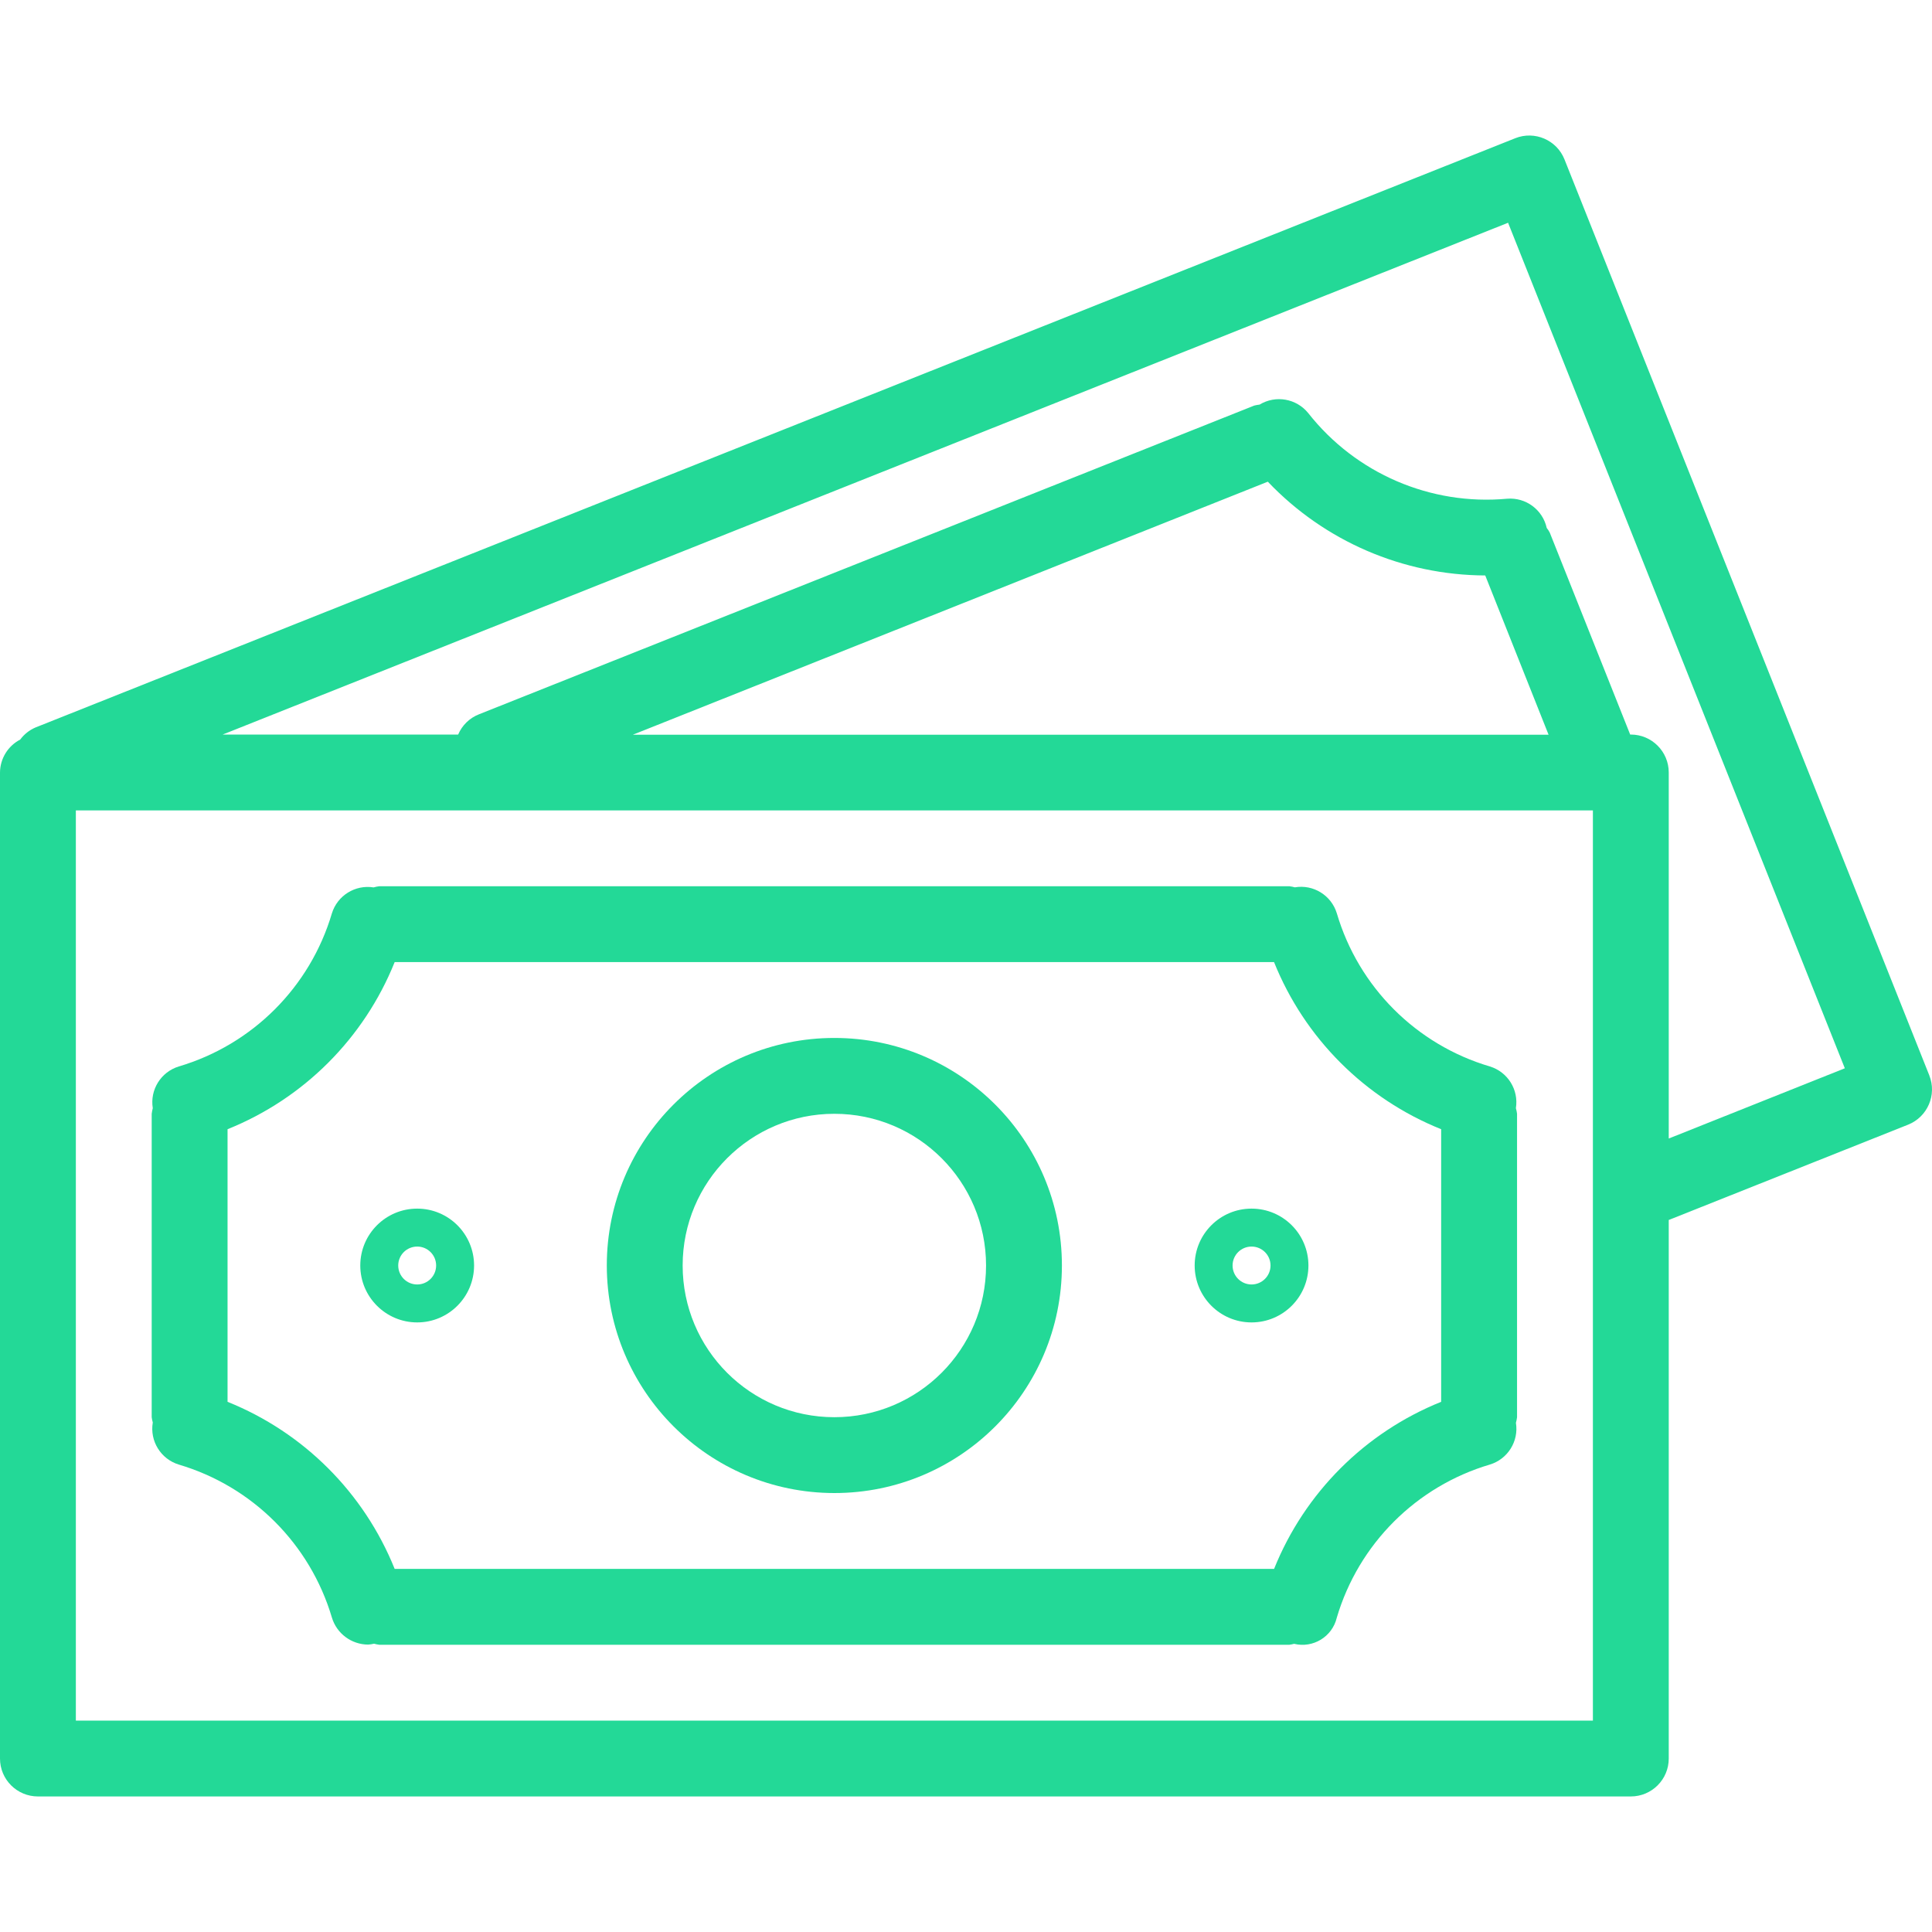
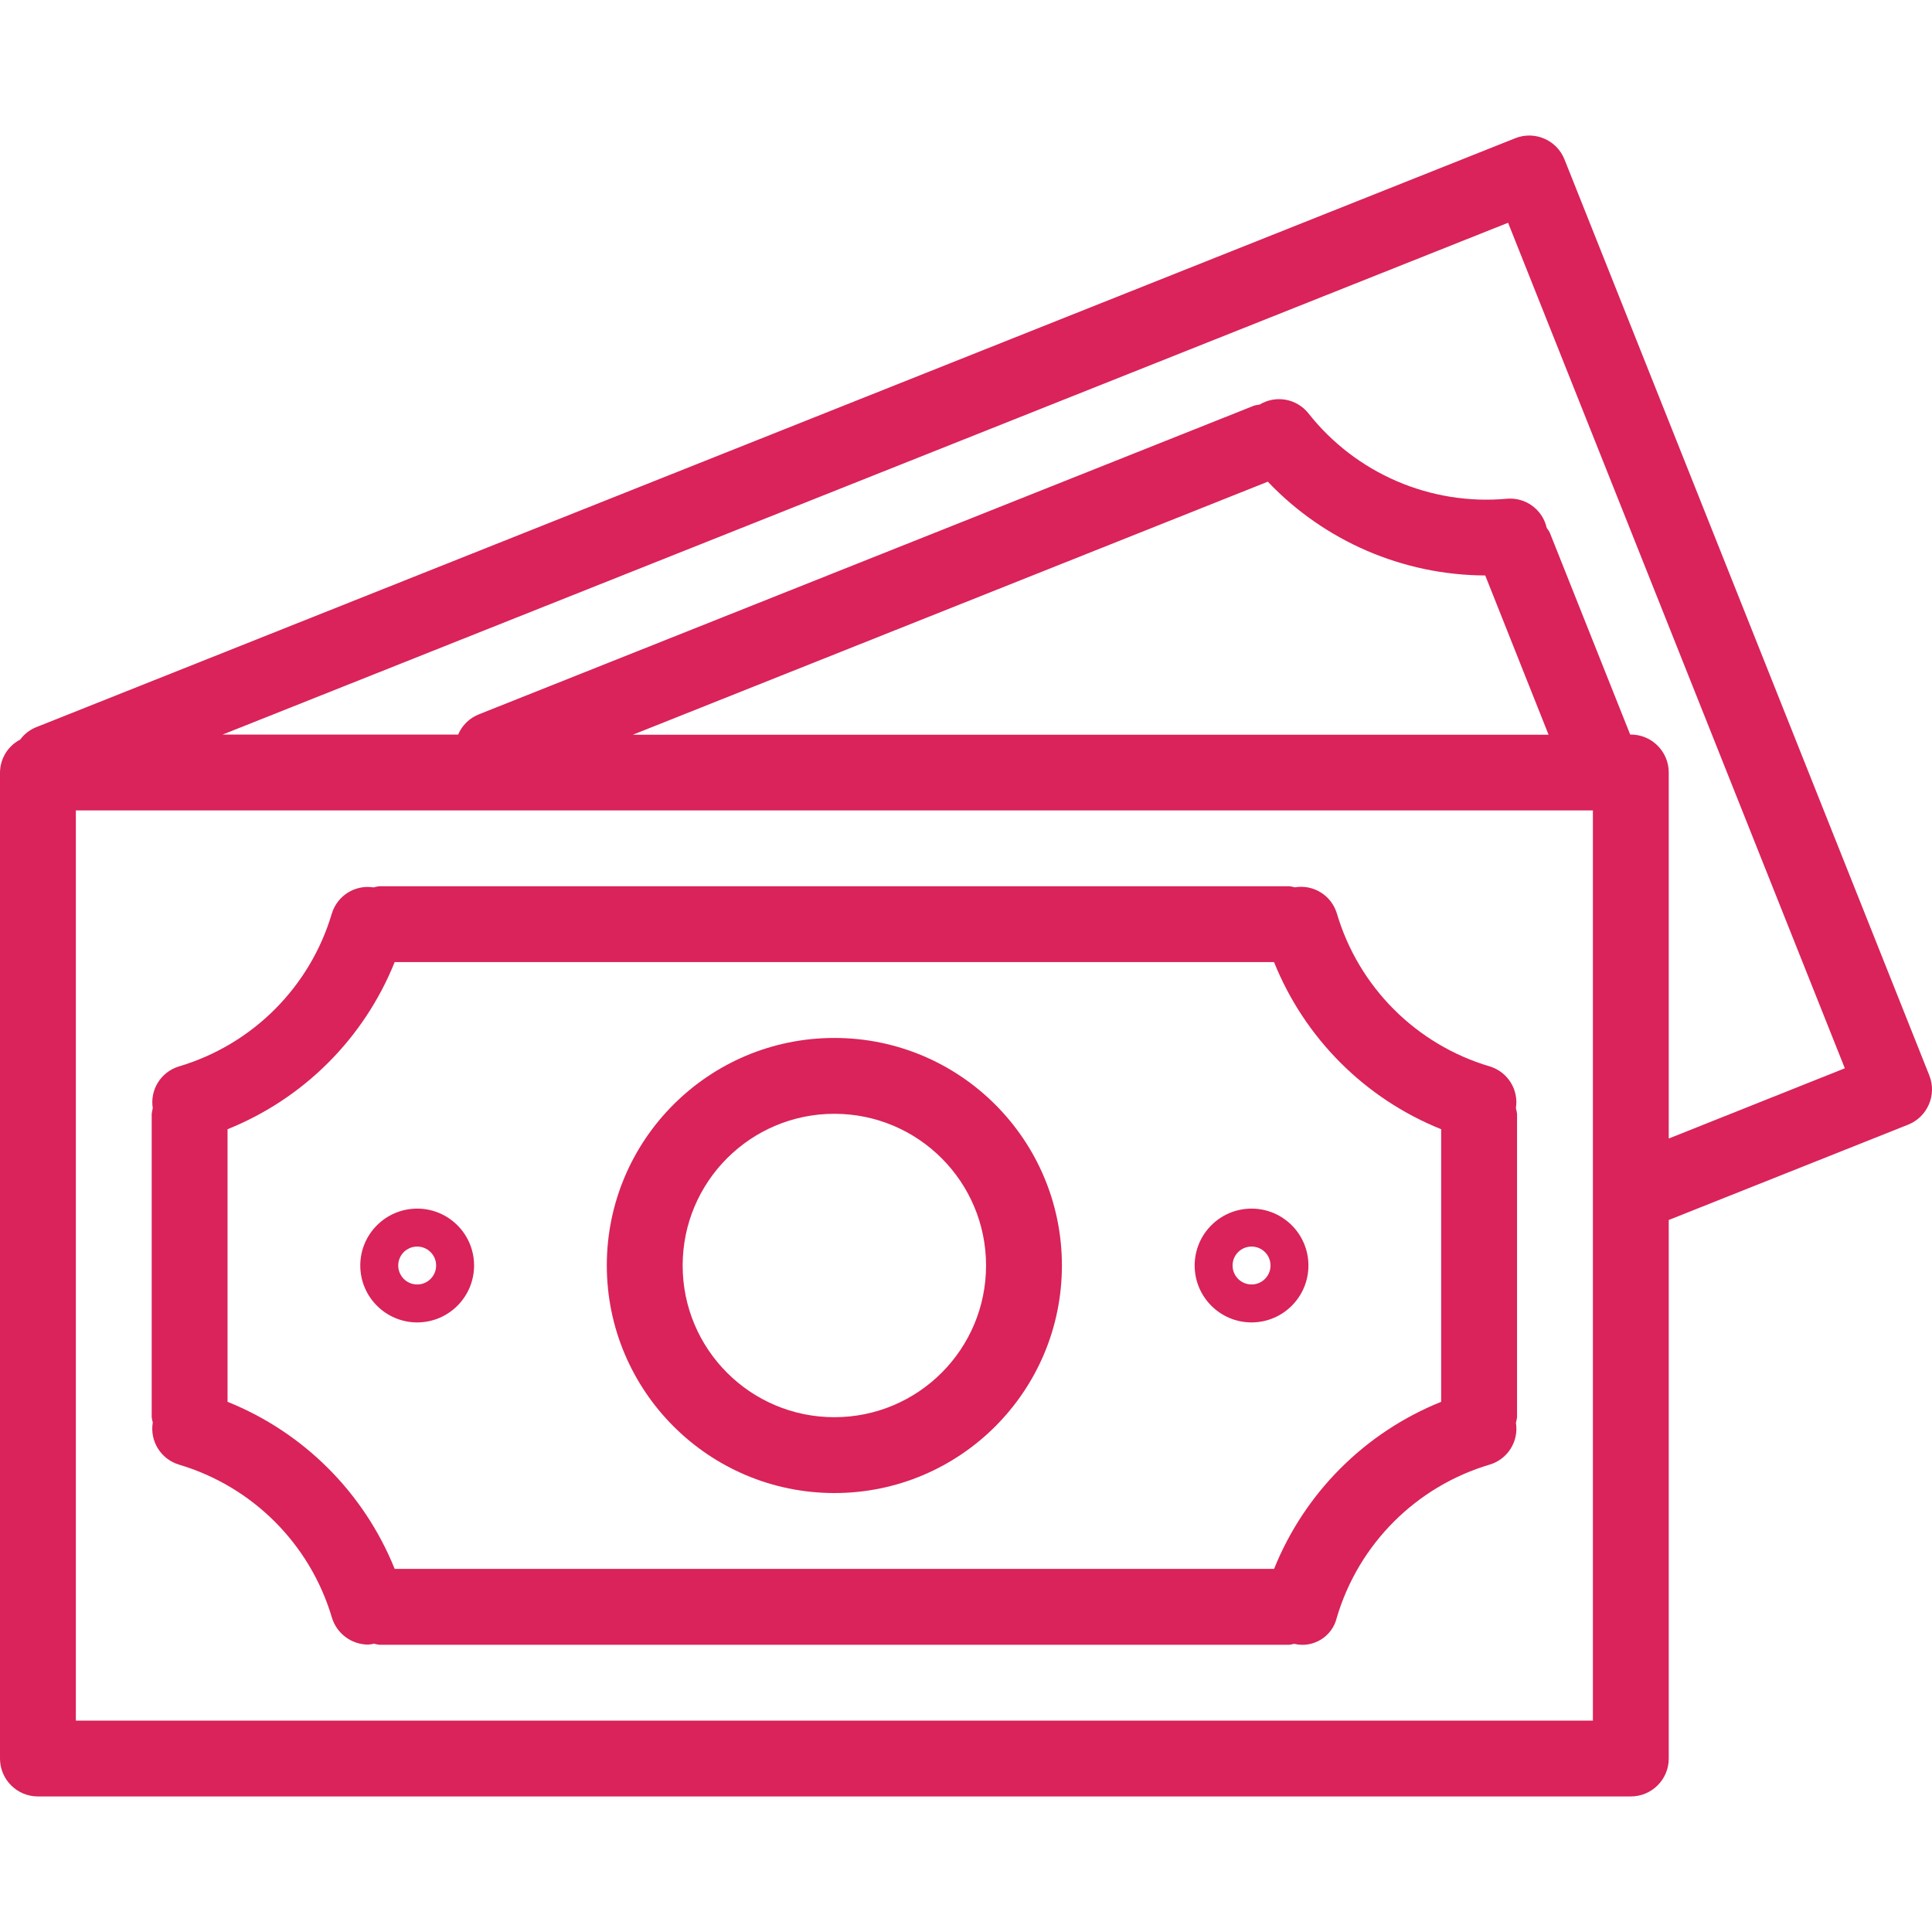
<svg xmlns="http://www.w3.org/2000/svg" width="50" height="50" viewBox="0 0 50 50" fill="none">
-   <path d="M49.93 27.831C49.93 27.83 49.93 27.83 49.93 27.83L40.489 4.126C40.289 3.623 39.718 3.377 39.215 3.577C39.214 3.577 39.214 3.578 39.213 3.578L0.916 18.828C0.76 18.895 0.624 19.003 0.523 19.14C0.205 19.305 0.003 19.633 0 19.992V45.511C0 46.053 0.439 46.492 0.982 46.492H42.205C42.747 46.492 43.187 46.053 43.187 45.511V31.573L49.382 29.106C49.885 28.905 50.131 28.334 49.93 27.831ZM41.224 44.529H1.963V20.973H41.224V44.529ZM16.377 19.015L32.811 12.466C34.278 14.008 36.31 14.884 38.438 14.893L40.077 19.015H16.377ZM43.187 29.465V19.992C43.187 19.45 42.747 19.01 42.205 19.01H42.189L40.109 13.787C40.087 13.743 40.06 13.701 40.029 13.663C39.924 13.19 39.486 12.867 39.003 12.907C37.023 13.088 35.087 12.254 33.857 10.691C33.551 10.313 33.014 10.219 32.598 10.471C32.551 10.476 32.505 10.485 32.46 10.496L12.396 18.486C12.153 18.581 11.959 18.77 11.857 19.01H5.763L39.029 5.765L47.744 27.647L43.187 29.465Z" fill="#23D997" />
-   <path d="M4.627 37.903C6.532 38.467 8.024 39.956 8.589 41.861C8.713 42.276 9.096 42.561 9.53 42.562C9.58 42.558 9.631 42.551 9.681 42.539C9.725 42.551 9.77 42.561 9.815 42.566H33.371C33.412 42.561 33.452 42.553 33.491 42.542C33.982 42.661 34.476 42.36 34.595 41.87C34.596 41.868 34.596 41.867 34.596 41.865C35.16 39.958 36.652 38.466 38.559 37.902C39.021 37.761 39.309 37.3 39.232 36.823C39.245 36.775 39.255 36.726 39.261 36.677V28.825C39.255 28.776 39.245 28.727 39.231 28.68C39.308 28.202 39.02 27.741 38.558 27.6C36.651 27.036 35.16 25.544 34.597 23.637C34.455 23.171 33.99 22.883 33.51 22.964C33.464 22.951 33.418 22.942 33.371 22.936H9.815C9.766 22.942 9.717 22.952 9.669 22.966C9.192 22.89 8.731 23.177 8.589 23.639C8.025 25.545 6.533 27.036 4.627 27.6C4.164 27.742 3.877 28.203 3.954 28.68C3.941 28.728 3.932 28.776 3.926 28.825V36.677C3.932 36.724 3.941 36.769 3.954 36.814C3.873 37.294 4.161 37.76 4.627 37.903ZM5.889 29.224C7.86 28.432 9.422 26.87 10.214 24.899H32.972C33.764 26.87 35.326 28.432 37.297 29.224V36.279C35.327 37.071 33.765 38.633 32.973 40.603H10.214C9.421 38.633 7.859 37.071 5.889 36.279V29.224Z" fill="#23D997" />
-   <path d="M21.593 38.64C24.846 38.64 27.482 36.004 27.482 32.751C27.482 29.499 24.846 26.862 21.593 26.862C18.341 26.862 15.704 29.499 15.704 32.751C15.707 36.002 18.342 38.637 21.593 38.64ZM21.593 28.825C23.762 28.825 25.519 30.583 25.519 32.751C25.519 34.92 23.762 36.677 21.593 36.677C19.425 36.677 17.667 34.92 17.667 32.751C17.667 30.583 19.425 28.825 21.593 28.825Z" fill="#23D997" />
-   <path d="M10.797 34.224C11.61 34.224 12.269 33.564 12.269 32.751C12.269 31.938 11.61 31.279 10.797 31.279C9.984 31.279 9.324 31.938 9.324 32.751C9.324 33.564 9.984 34.224 10.797 34.224ZM10.797 32.261C11.068 32.261 11.287 32.48 11.287 32.751C11.287 33.022 11.068 33.242 10.797 33.242C10.526 33.242 10.306 33.022 10.306 32.751C10.306 32.48 10.526 32.261 10.797 32.261Z" fill="#23D997" />
-   <path d="M32.39 34.224C33.203 34.224 33.862 33.564 33.862 32.751C33.862 31.938 33.203 31.279 32.39 31.279C31.577 31.279 30.918 31.938 30.918 32.751C30.918 33.564 31.577 34.224 32.39 34.224ZM32.39 32.261C32.661 32.261 32.881 32.48 32.881 32.751C32.881 33.022 32.661 33.242 32.39 33.242C32.119 33.242 31.899 33.022 31.899 32.751C31.899 32.48 32.119 32.261 32.39 32.261Z" fill="#23D997" />
+   <path d="M49.93 27.831C49.93 27.83 49.93 27.83 49.93 27.83L40.489 4.126C40.289 3.623 39.718 3.377 39.215 3.577C39.214 3.577 39.214 3.578 39.213 3.578L0.916 18.828C0.76 18.895 0.624 19.003 0.523 19.14C0.205 19.305 0.003 19.633 0 19.992V45.511C0 46.053 0.439 46.492 0.982 46.492H42.205C42.747 46.492 43.187 46.053 43.187 45.511V31.573L49.382 29.106C49.885 28.905 50.131 28.334 49.93 27.831ZM41.224 44.529H1.963V20.973H41.224V44.529ZM16.377 19.015L32.811 12.466C34.278 14.008 36.31 14.884 38.438 14.893L40.077 19.015H16.377ZM43.187 29.465V19.992C43.187 19.45 42.747 19.01 42.205 19.01H42.189L40.109 13.787C40.087 13.743 40.06 13.701 40.029 13.663C39.924 13.19 39.486 12.867 39.003 12.907C37.023 13.088 35.087 12.254 33.857 10.691C33.551 10.313 33.014 10.219 32.598 10.471C32.551 10.476 32.505 10.485 32.46 10.496L12.396 18.486C12.153 18.581 11.959 18.77 11.857 19.01H5.763L39.029 5.765L47.744 27.647L43.187 29.465Z" fill="#d9235a" />
+   <path d="M4.627 37.903C6.532 38.467 8.024 39.956 8.589 41.861C8.713 42.276 9.096 42.561 9.53 42.562C9.58 42.558 9.631 42.551 9.681 42.539C9.725 42.551 9.77 42.561 9.815 42.566H33.371C33.412 42.561 33.452 42.553 33.491 42.542C33.982 42.661 34.476 42.36 34.595 41.87C34.596 41.868 34.596 41.867 34.596 41.865C35.16 39.958 36.652 38.466 38.559 37.902C39.021 37.761 39.309 37.3 39.232 36.823C39.245 36.775 39.255 36.726 39.261 36.677V28.825C39.255 28.776 39.245 28.727 39.231 28.68C39.308 28.202 39.02 27.741 38.558 27.6C36.651 27.036 35.16 25.544 34.597 23.637C34.455 23.171 33.99 22.883 33.51 22.964C33.464 22.951 33.418 22.942 33.371 22.936H9.815C9.766 22.942 9.717 22.952 9.669 22.966C9.192 22.89 8.731 23.177 8.589 23.639C8.025 25.545 6.533 27.036 4.627 27.6C4.164 27.742 3.877 28.203 3.954 28.68C3.941 28.728 3.932 28.776 3.926 28.825V36.677C3.932 36.724 3.941 36.769 3.954 36.814C3.873 37.294 4.161 37.76 4.627 37.903ZM5.889 29.224C7.86 28.432 9.422 26.87 10.214 24.899H32.972C33.764 26.87 35.326 28.432 37.297 29.224V36.279C35.327 37.071 33.765 38.633 32.973 40.603H10.214C9.421 38.633 7.859 37.071 5.889 36.279V29.224Z" fill="#d9235a" />
+   <path d="M21.593 38.64C24.846 38.64 27.482 36.004 27.482 32.751C27.482 29.499 24.846 26.862 21.593 26.862C18.341 26.862 15.704 29.499 15.704 32.751C15.707 36.002 18.342 38.637 21.593 38.64ZM21.593 28.825C23.762 28.825 25.519 30.583 25.519 32.751C25.519 34.92 23.762 36.677 21.593 36.677C19.425 36.677 17.667 34.92 17.667 32.751C17.667 30.583 19.425 28.825 21.593 28.825Z" fill="#d9235a" />
+   <path d="M10.797 34.224C11.61 34.224 12.269 33.564 12.269 32.751C12.269 31.938 11.61 31.279 10.797 31.279C9.984 31.279 9.324 31.938 9.324 32.751C9.324 33.564 9.984 34.224 10.797 34.224ZM10.797 32.261C11.068 32.261 11.287 32.48 11.287 32.751C11.287 33.022 11.068 33.242 10.797 33.242C10.526 33.242 10.306 33.022 10.306 32.751C10.306 32.48 10.526 32.261 10.797 32.261Z" fill="#d9235a" />
+   <path d="M32.39 34.224C33.203 34.224 33.862 33.564 33.862 32.751C33.862 31.938 33.203 31.279 32.39 31.279C31.577 31.279 30.918 31.938 30.918 32.751C30.918 33.564 31.577 34.224 32.39 34.224ZM32.39 32.261C32.661 32.261 32.881 32.48 32.881 32.751C32.881 33.022 32.661 33.242 32.39 33.242C32.119 33.242 31.899 33.022 31.899 32.751C31.899 32.48 32.119 32.261 32.39 32.261Z" fill="#d9235a" />
</svg>
